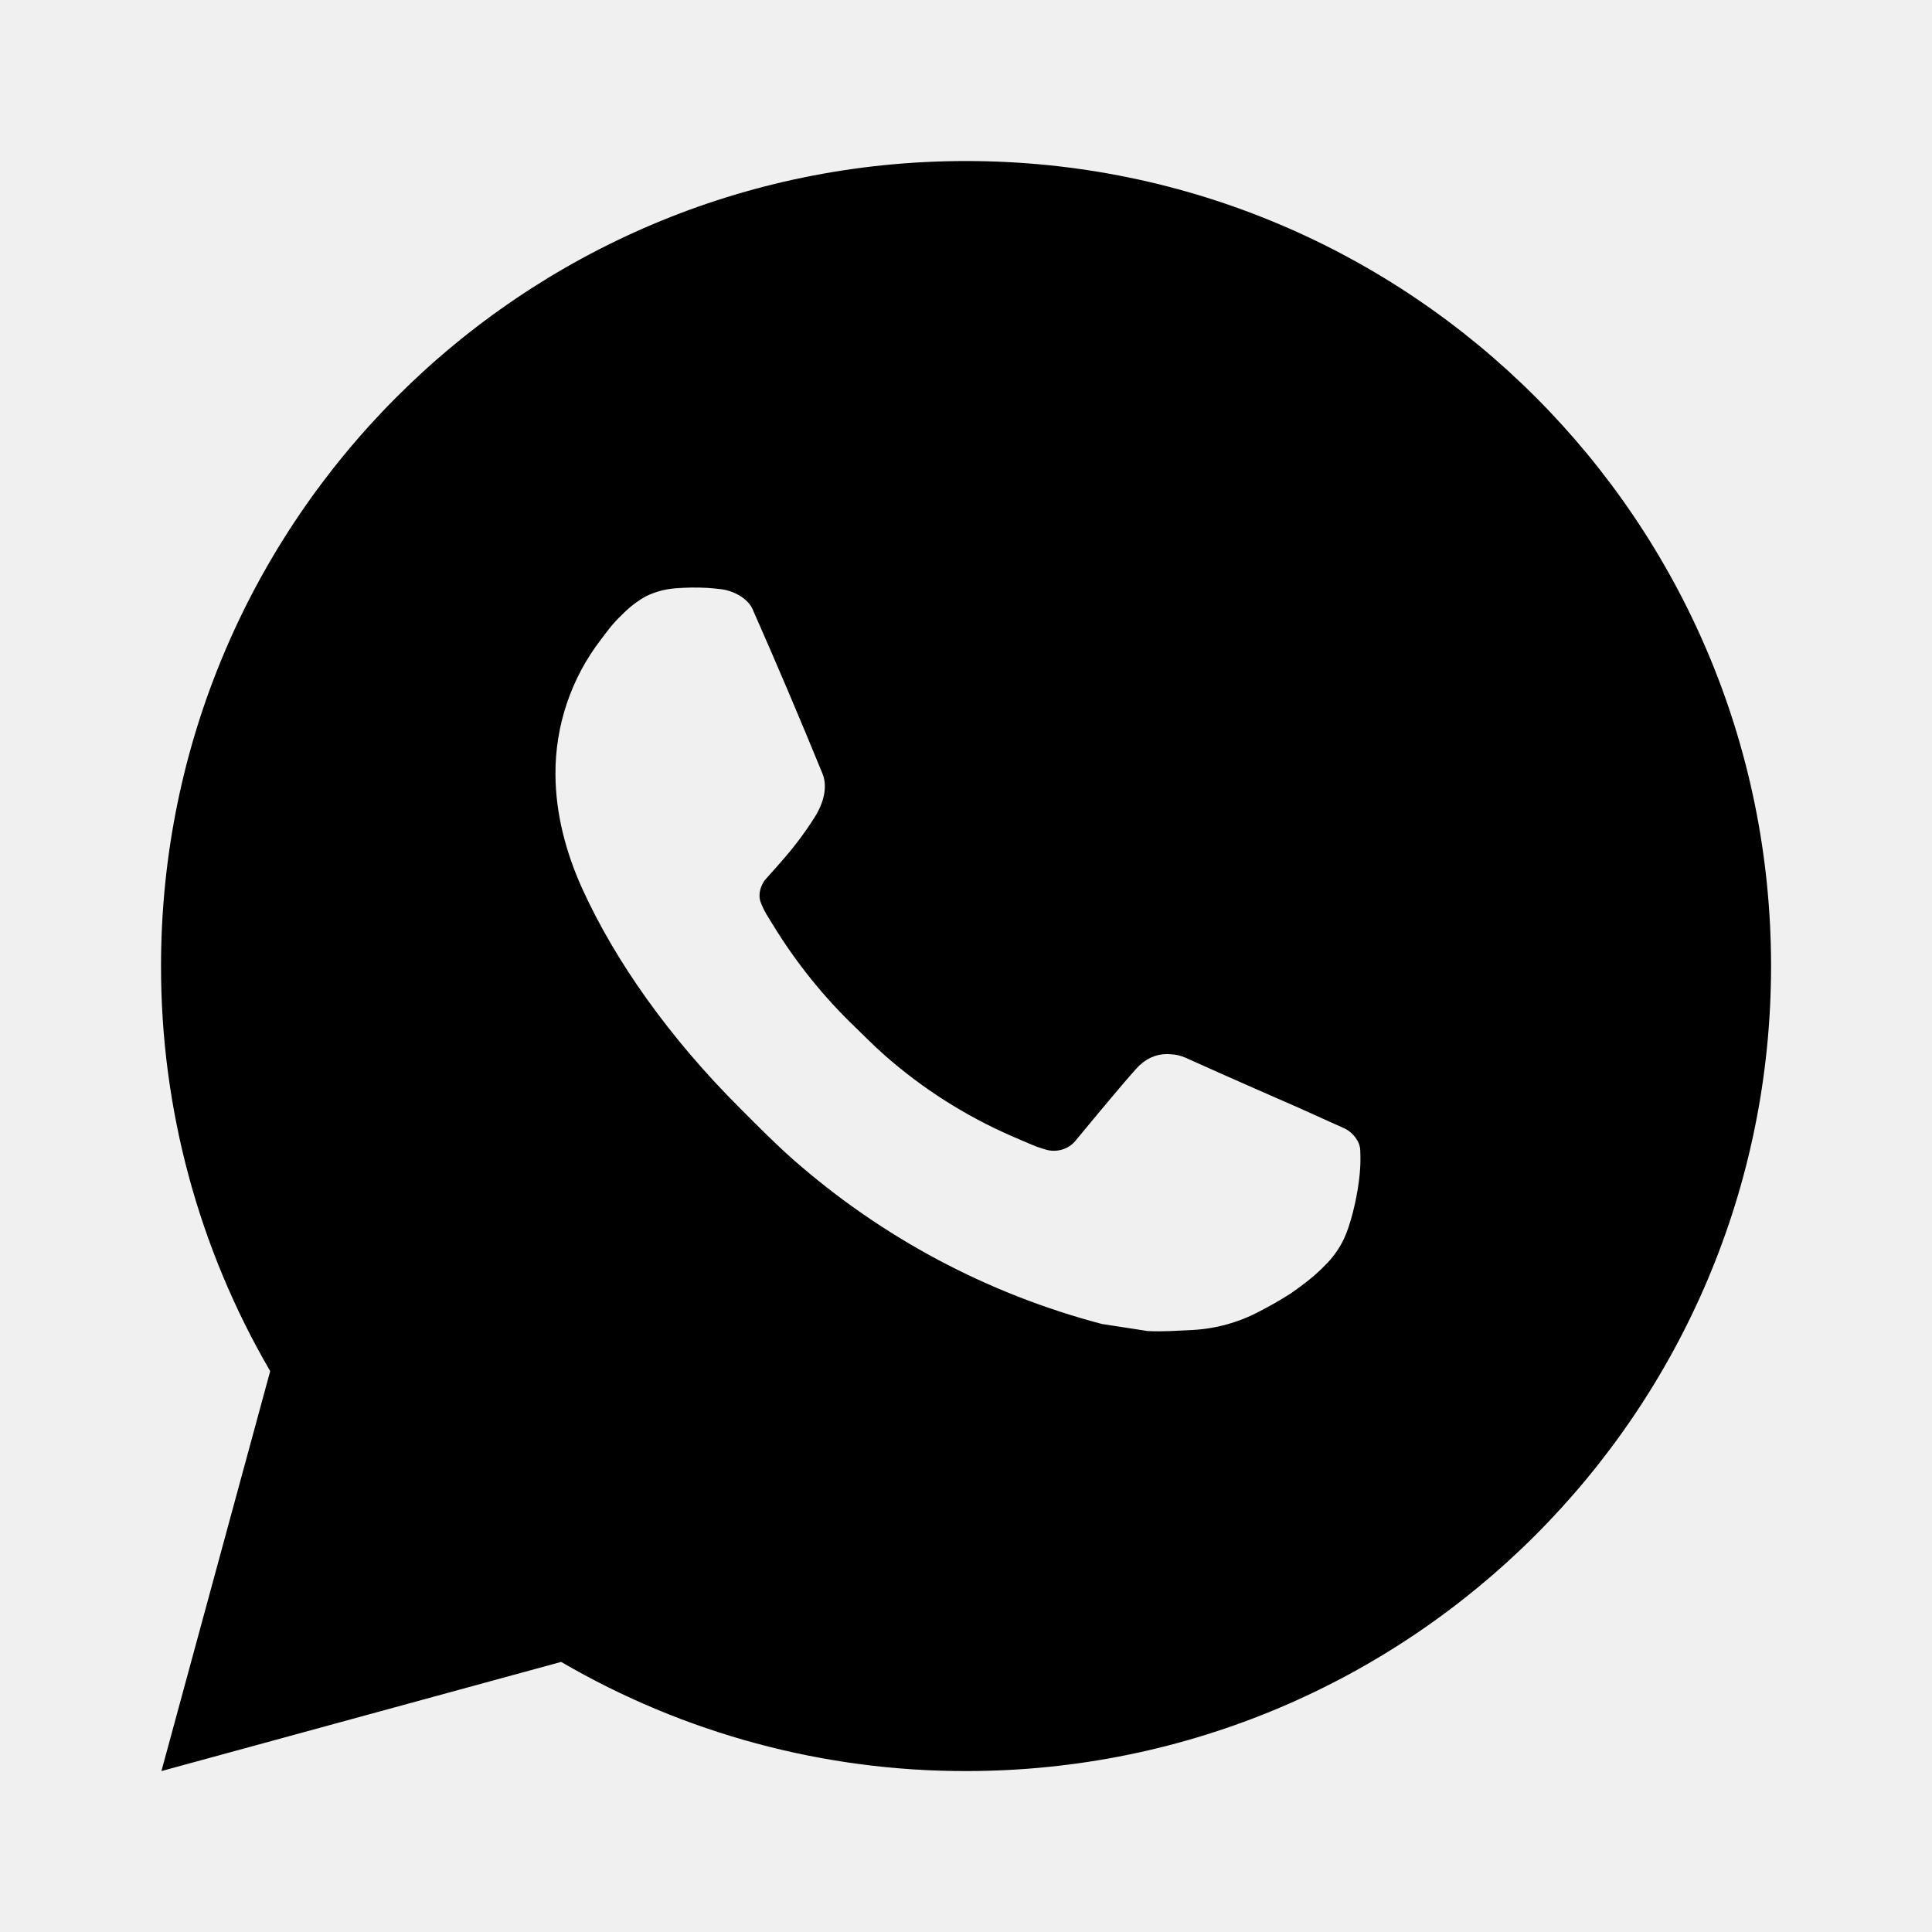
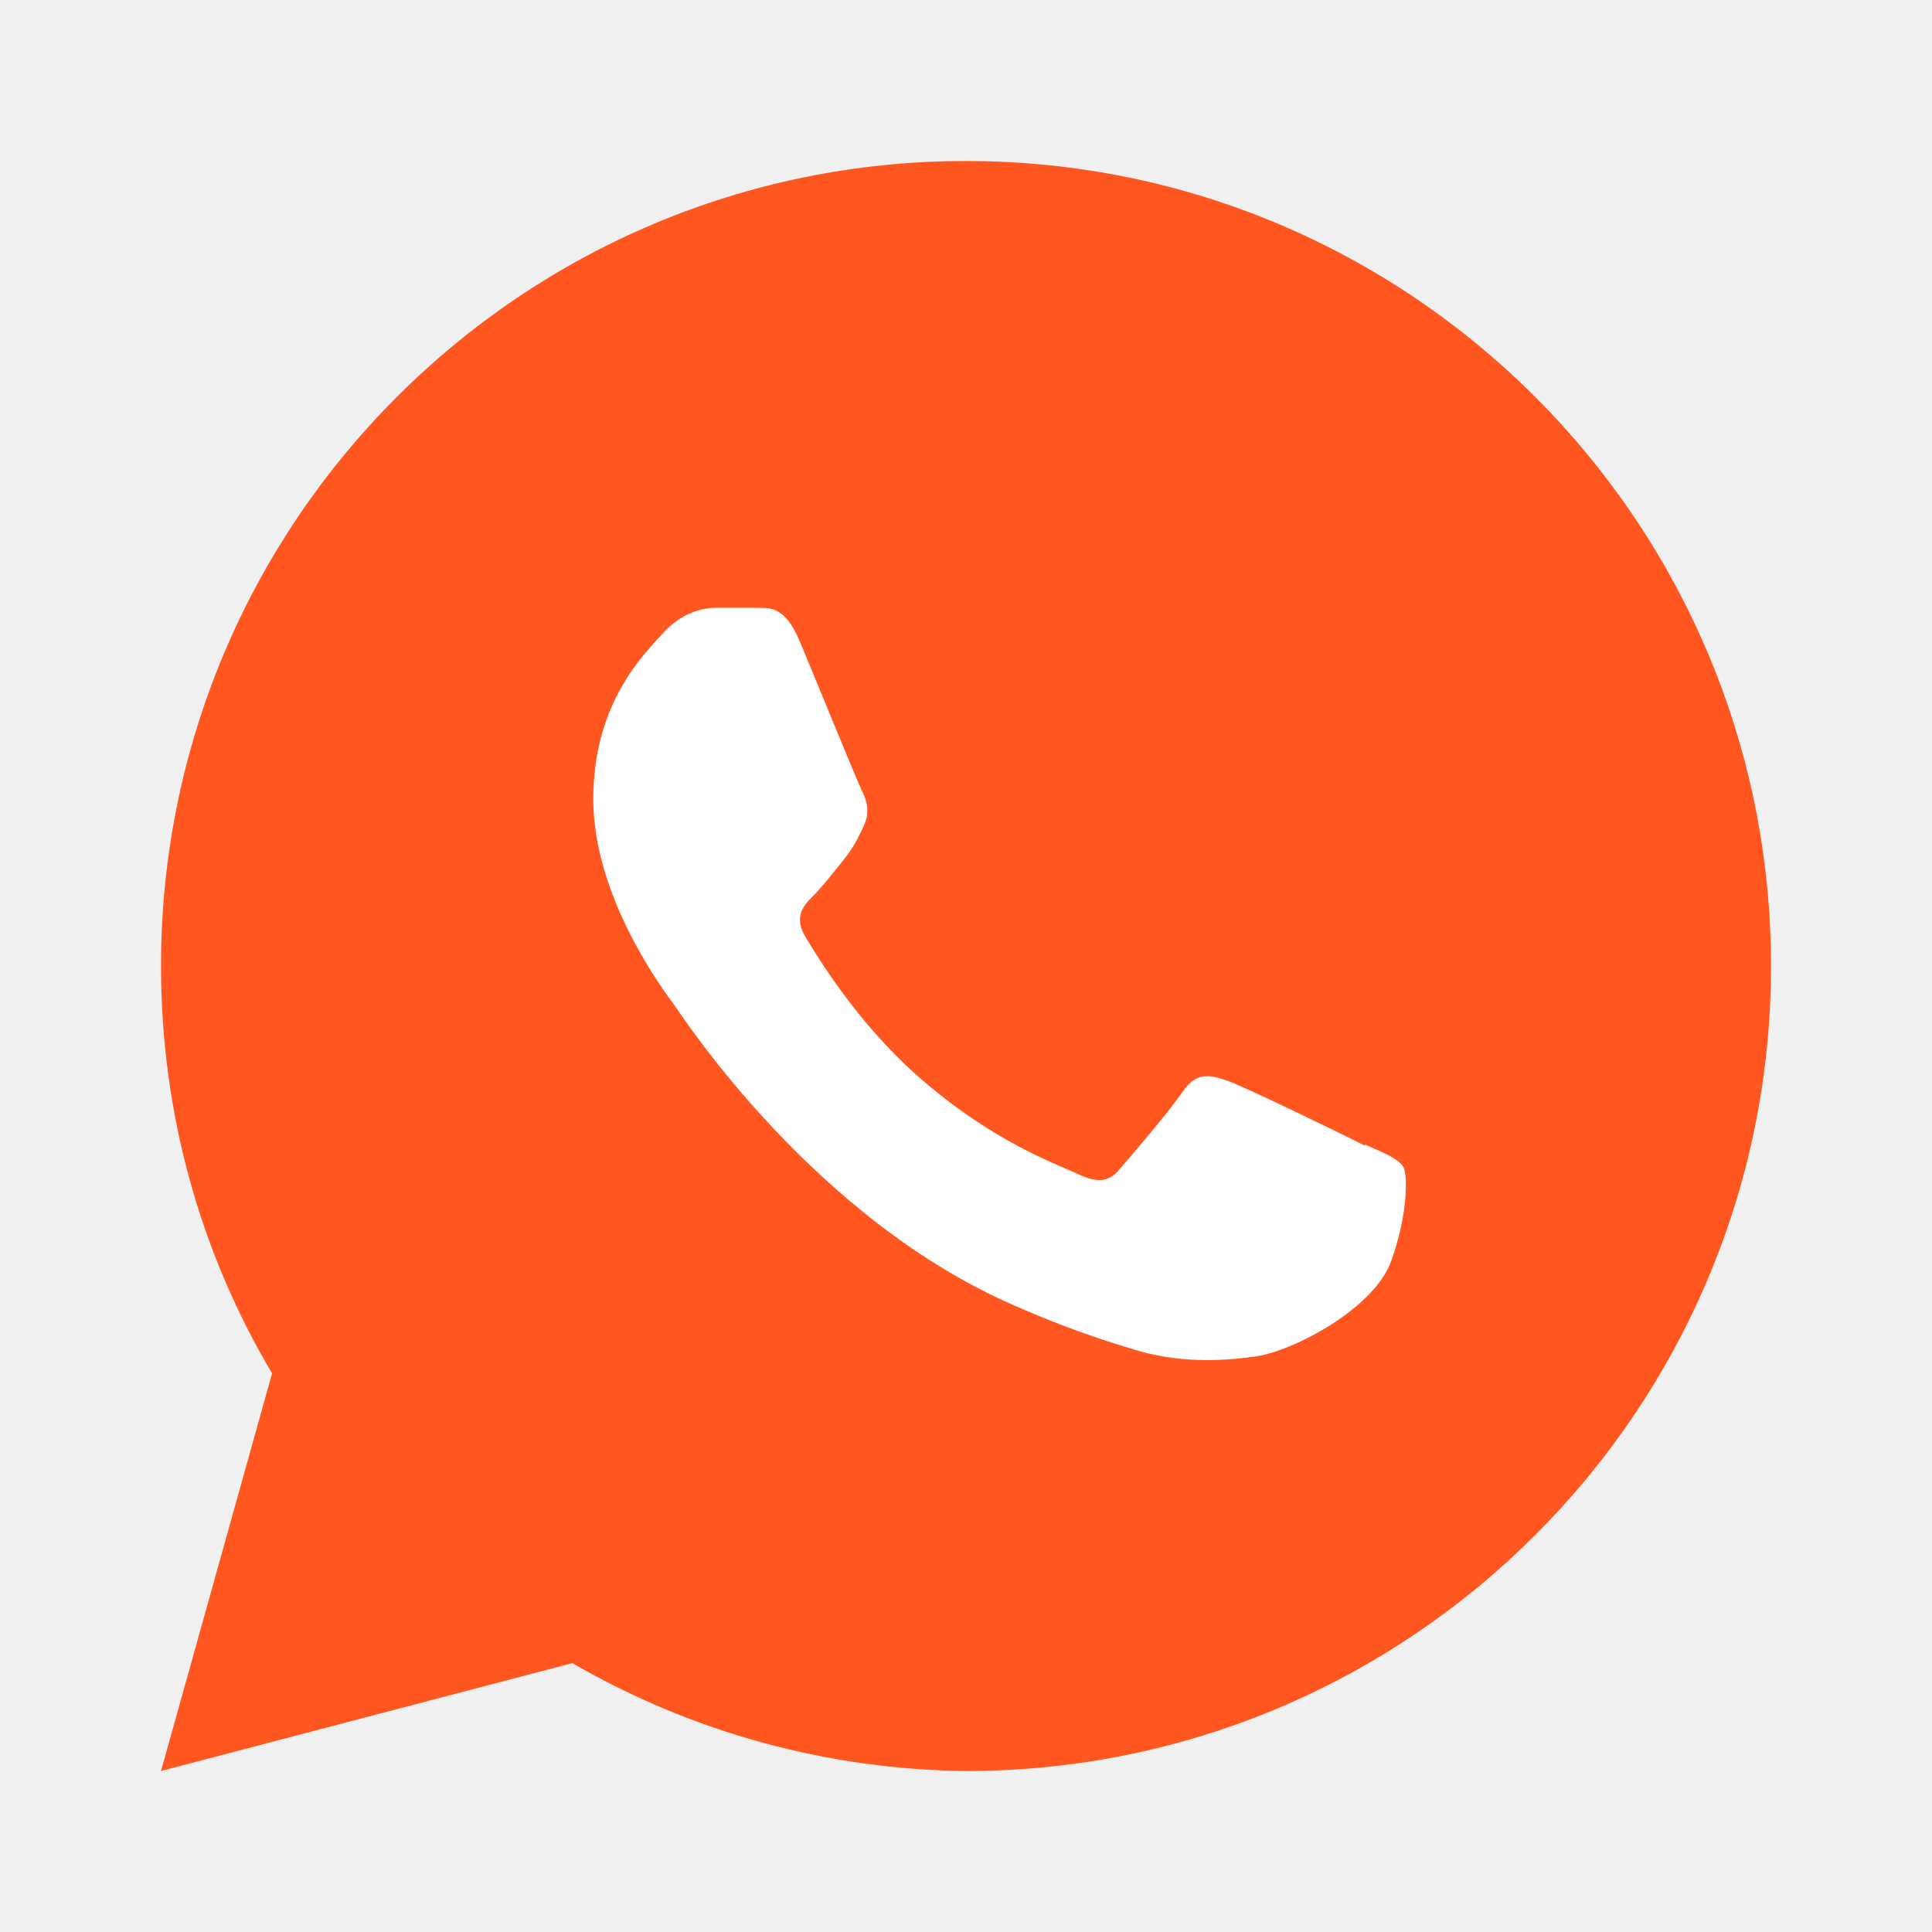
- <svg xmlns="http://www.w3.org/2000/svg" width="20" height="20" viewBox="0 0 20 20" fill="none">
-   <path d="M10.001 1.667C14.603 1.667 18.334 5.398 18.334 10C18.334 14.603 14.603 18.334 10.001 18.334C8.528 18.336 7.081 17.946 5.809 17.204L1.671 18.334L2.797 14.194C2.055 12.921 1.665 11.474 1.667 10C1.667 5.398 5.398 1.667 10.001 1.667ZM7.161 6.084L6.994 6.09C6.886 6.098 6.781 6.126 6.684 6.174C6.594 6.225 6.511 6.289 6.439 6.364C6.339 6.458 6.282 6.539 6.222 6.619C5.913 7.019 5.747 7.511 5.75 8.017C5.752 8.425 5.858 8.823 6.025 9.194C6.366 9.946 6.927 10.742 7.667 11.479C7.845 11.657 8.02 11.835 8.208 12.001C9.128 12.811 10.224 13.395 11.408 13.706L11.882 13.779C12.036 13.787 12.19 13.775 12.345 13.768C12.588 13.755 12.825 13.689 13.039 13.575C13.148 13.519 13.255 13.458 13.358 13.392C13.358 13.392 13.394 13.368 13.463 13.317C13.575 13.234 13.644 13.175 13.738 13.077C13.807 13.005 13.866 12.921 13.912 12.825C13.977 12.69 14.043 12.43 14.069 12.214C14.089 12.05 14.083 11.96 14.081 11.904C14.078 11.815 14.003 11.722 13.922 11.683L13.438 11.465C13.438 11.465 12.713 11.149 12.269 10.948C12.223 10.928 12.173 10.916 12.123 10.914C12.066 10.908 12.008 10.914 11.954 10.932C11.899 10.951 11.849 10.98 11.807 11.02C11.803 11.018 11.748 11.065 11.145 11.795C11.11 11.842 11.063 11.877 11.008 11.896C10.954 11.915 10.894 11.918 10.838 11.904C10.784 11.889 10.731 11.871 10.679 11.849C10.576 11.805 10.54 11.789 10.469 11.759C9.991 11.55 9.548 11.268 9.157 10.923C9.052 10.831 8.954 10.731 8.854 10.634C8.526 10.32 8.241 9.965 8.004 9.578L7.955 9.499C7.92 9.445 7.892 9.388 7.87 9.328C7.838 9.205 7.921 9.107 7.921 9.107C7.921 9.107 8.123 8.885 8.217 8.765C8.309 8.649 8.387 8.535 8.437 8.454C8.535 8.296 8.566 8.134 8.514 8.008C8.281 7.438 8.04 6.871 7.791 6.307C7.742 6.195 7.596 6.115 7.463 6.099C7.418 6.094 7.373 6.089 7.328 6.086C7.216 6.08 7.104 6.081 6.992 6.089L7.161 6.084Z" fill="black" />
+ <svg xmlns="http://www.w3.org/2000/svg" width="24" height="24" viewBox="0 0 24 24" fill="none">
+   <path d="M12 2C6.48 2 2 6.48 2 12c0 1.85.5 3.58 1.38 5.06L2 22l5.11-1.34A9.96 9.96 0 0012 22c5.52 0 10-4.48 10-10S17.52 2 12 2z" fill="#ff571f" />
+   <path fill-rule="evenodd" clip-rule="evenodd" d="M16.95 14.23c-.25-.13-1.47-.72-1.69-.8-.23-.08-.39-.12-.56.12-.17.25-.64.8-.78.96-.14.18-.29.19-.54.07-.25-.12-1.05-.39-2-1.23-.74-.66-1.23-1.47-1.38-1.72-.14-.25-.02-.38.11-.51.11-.11.25-.29.37-.44.12-.15.17-.25.25-.42.08-.17.04-.31-.02-.43-.06-.12-.56-1.35-.77-1.85-.2-.49-.41-.42-.56-.43h-.48c-.17 0-.43.06-.66.31-.22.25-.87.85-.87 2.07 0 1.22.89 2.4 1.01 2.56.12.17 1.75 2.67 4.25 3.74.59.26 1.05.41 1.41.52.59.19 1.13.16 1.56.1.48-.07 1.47-.6 1.68-1.18.21-.58.21-1.08.15-1.18-.07-.1-.22-.16-.47-.27z" fill="#ffffff" />
</svg>
